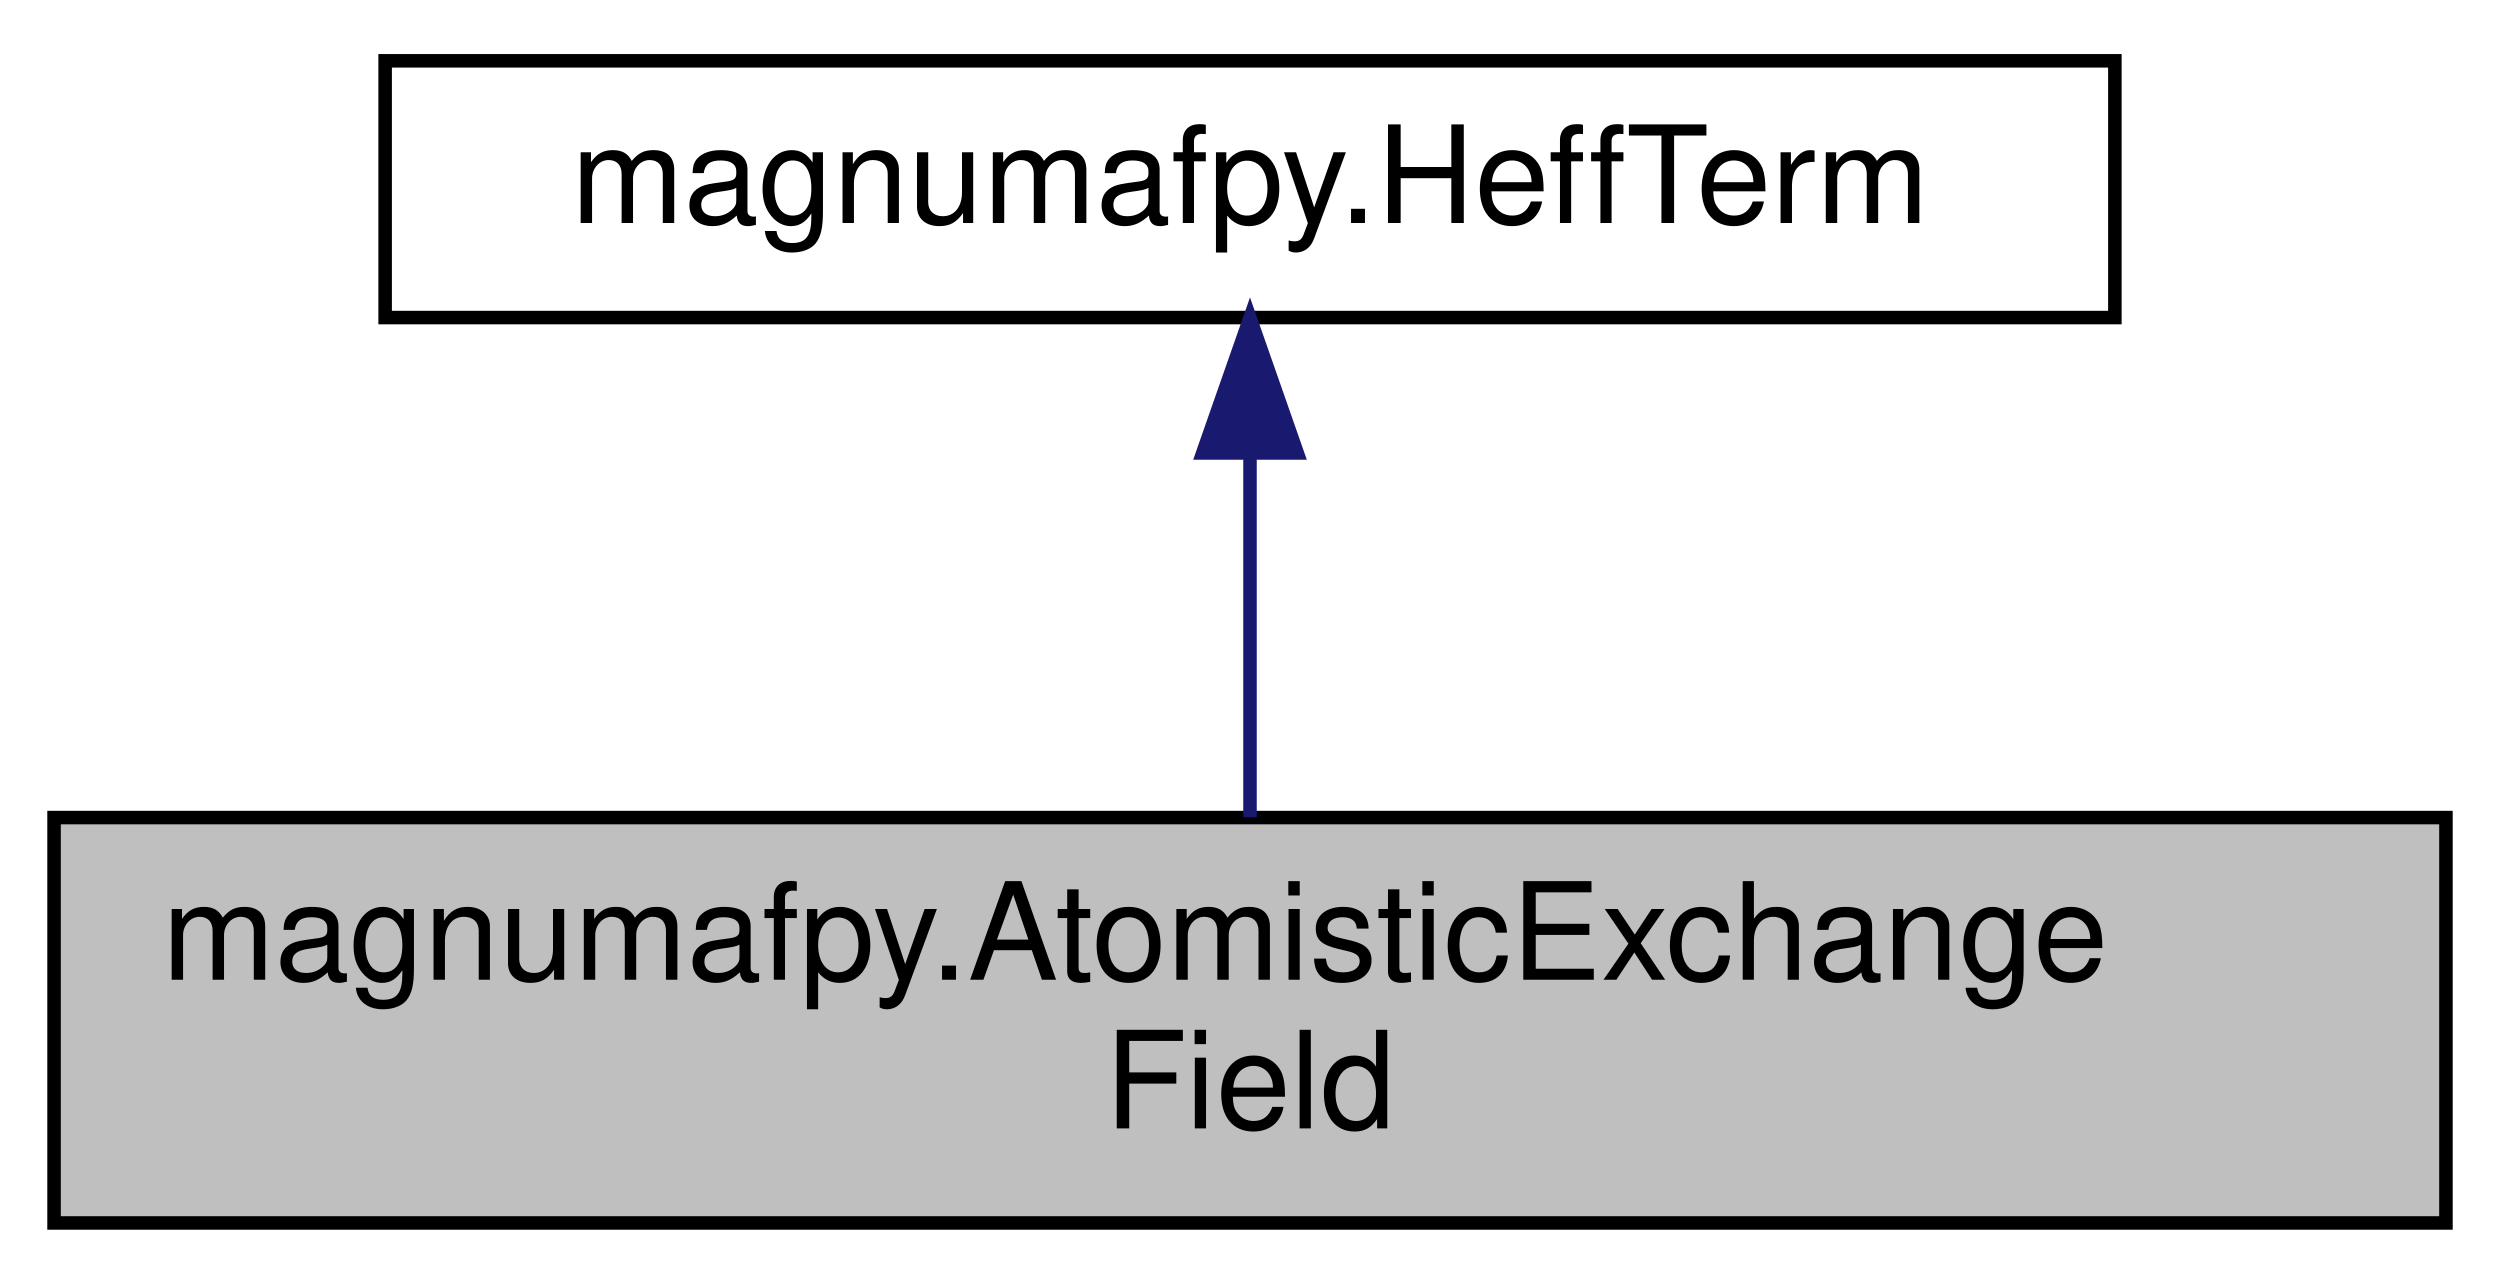
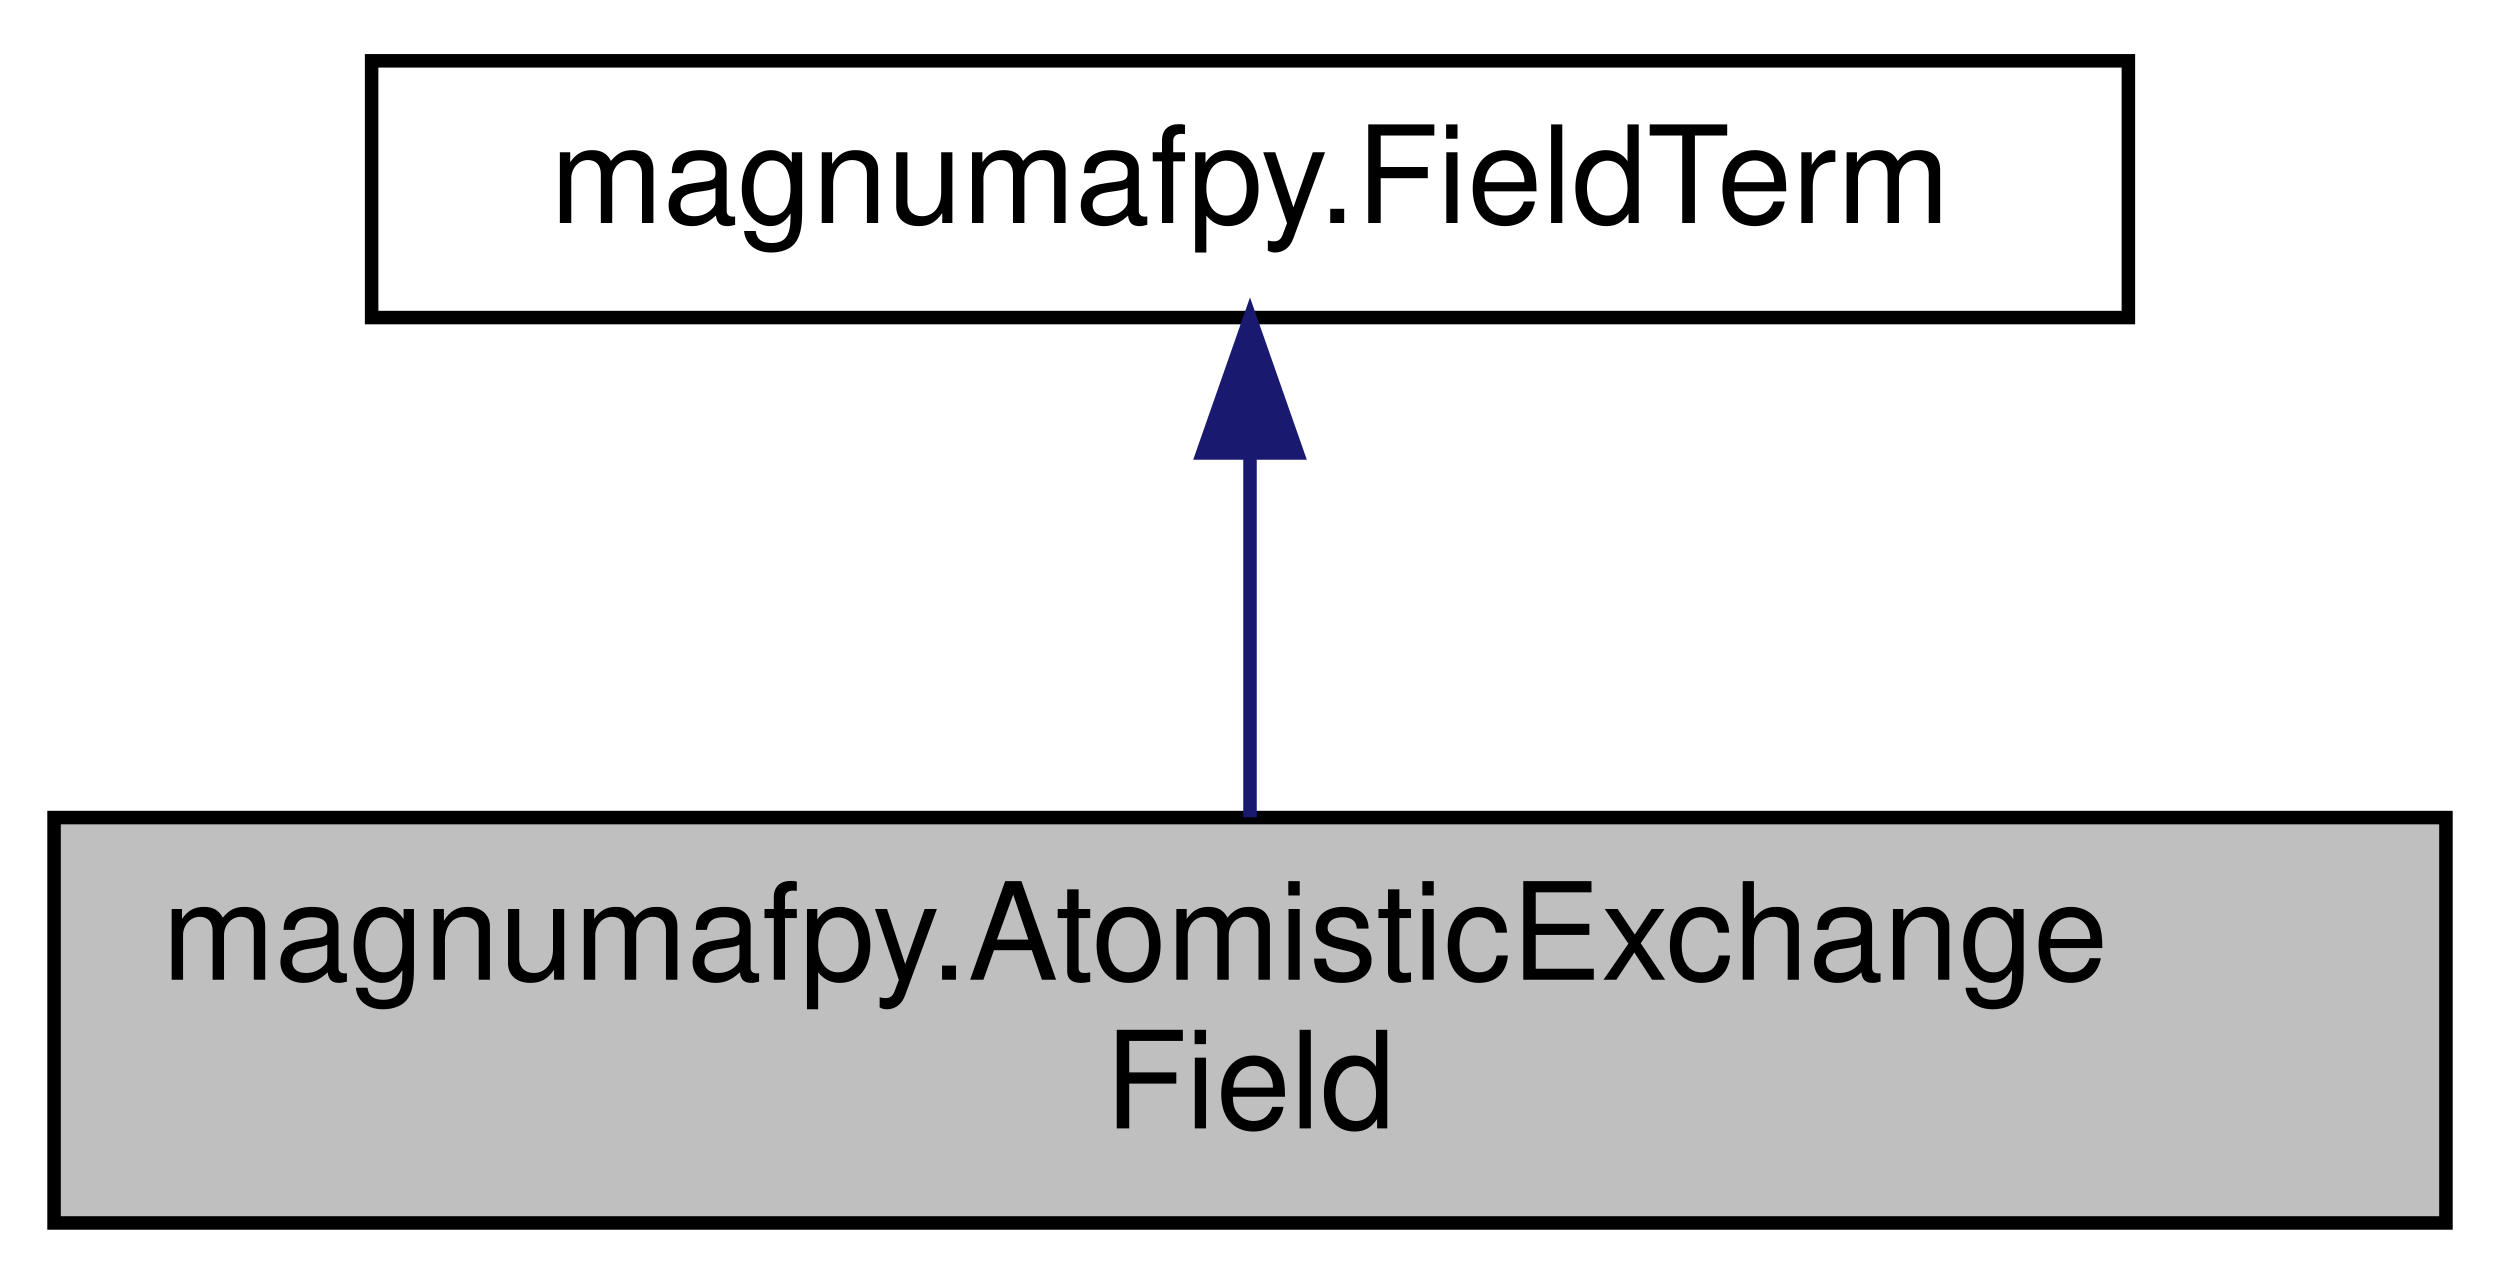
<svg xmlns="http://www.w3.org/2000/svg" xmlns:xlink="http://www.w3.org/1999/xlink" width="185pt" height="95pt" viewBox="0.00 0.00 185.00 95.00">
  <g id="graph0" class="graph" transform="scale(1 1) rotate(0) translate(4 91)">
    <g id="node1" class="node">
      <g id="a_node1">
        <a xlink:title=" ">
          <polygon fill="#bfbfbf" stroke="black" points="0,-0.5 0,-30.5 177,-30.5 177,-0.5 0,-0.5" />
          <text text-anchor="start" x="8" y="-18.5" font-family="Helvetica,sans-Serif" font-size="10.00">magnumafpy.AtomisticExchange</text>
          <text text-anchor="middle" x="88.5" y="-7.5" font-family="Helvetica,sans-Serif" font-size="10.00">Field</text>
        </a>
      </g>
    </g>
    <g id="node2" class="node">
      <g id="a_node2">
-         <a xlink:href="classmagnumafpy_1_1HeffTerm.html" target="_top" xlink:title=" ">
-           <polygon fill="none" stroke="black" points="24.5,-67.5 24.5,-86.5 152.5,-86.5 152.5,-67.5 24.5,-67.5" />
-           <text text-anchor="middle" x="88.5" y="-74.5" font-family="Helvetica,sans-Serif" font-size="10.00">magnumafpy.HeffTerm</text>
+         <a xlink:href="classmagnumafpy_1_1FieldTerm.html" target="_top" xlink:title=" ">
+           <polygon fill="none" stroke="black" points="23.5,-67.5 23.5,-86.5 153.5,-86.5 153.5,-67.5 23.5,-67.5" />
+           <text text-anchor="middle" x="88.5" y="-74.5" font-family="Helvetica,sans-Serif" font-size="10.00">magnumafpy.FieldTerm</text>
        </a>
      </g>
    </g>
    <g id="edge1" class="edge">
      <path fill="none" stroke="midnightblue" d="M88.5,-57.23C88.5,-48.59 88.5,-38.5 88.5,-30.52" />
      <polygon fill="midnightblue" stroke="midnightblue" points="85,-57.48 88.5,-67.48 92,-57.48 85,-57.48" />
    </g>
  </g>
</svg>
